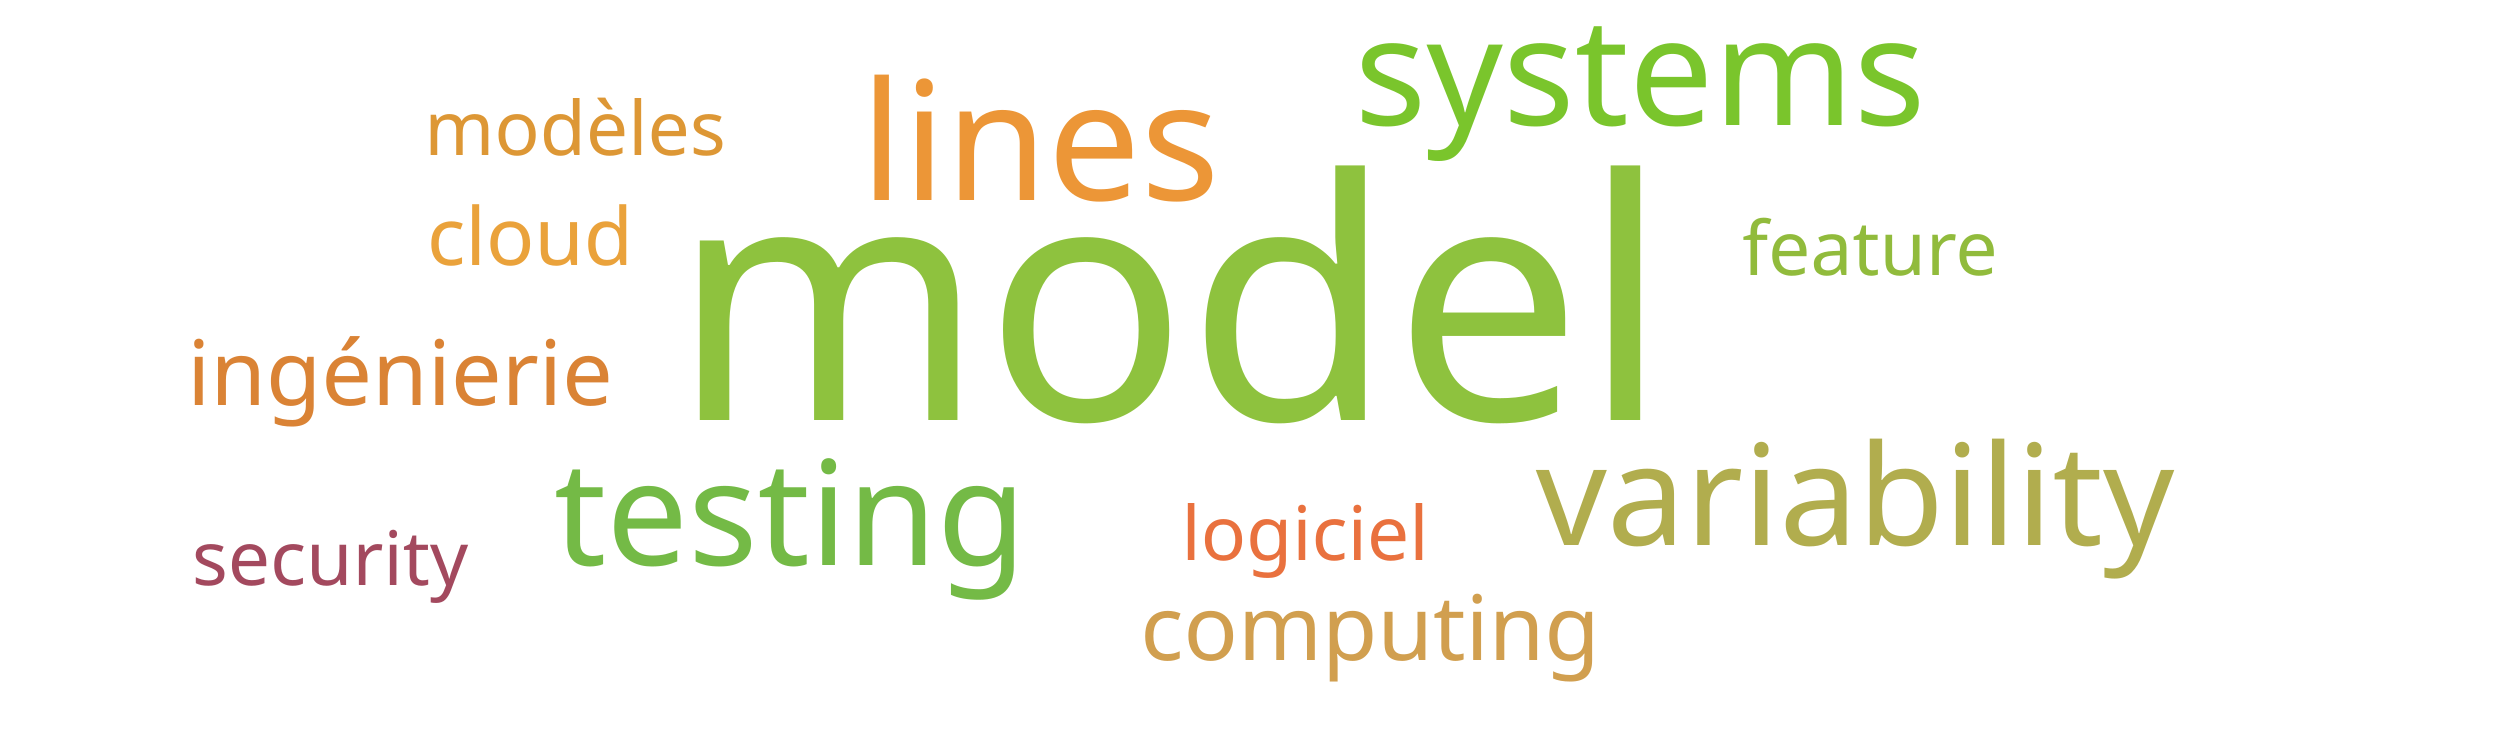
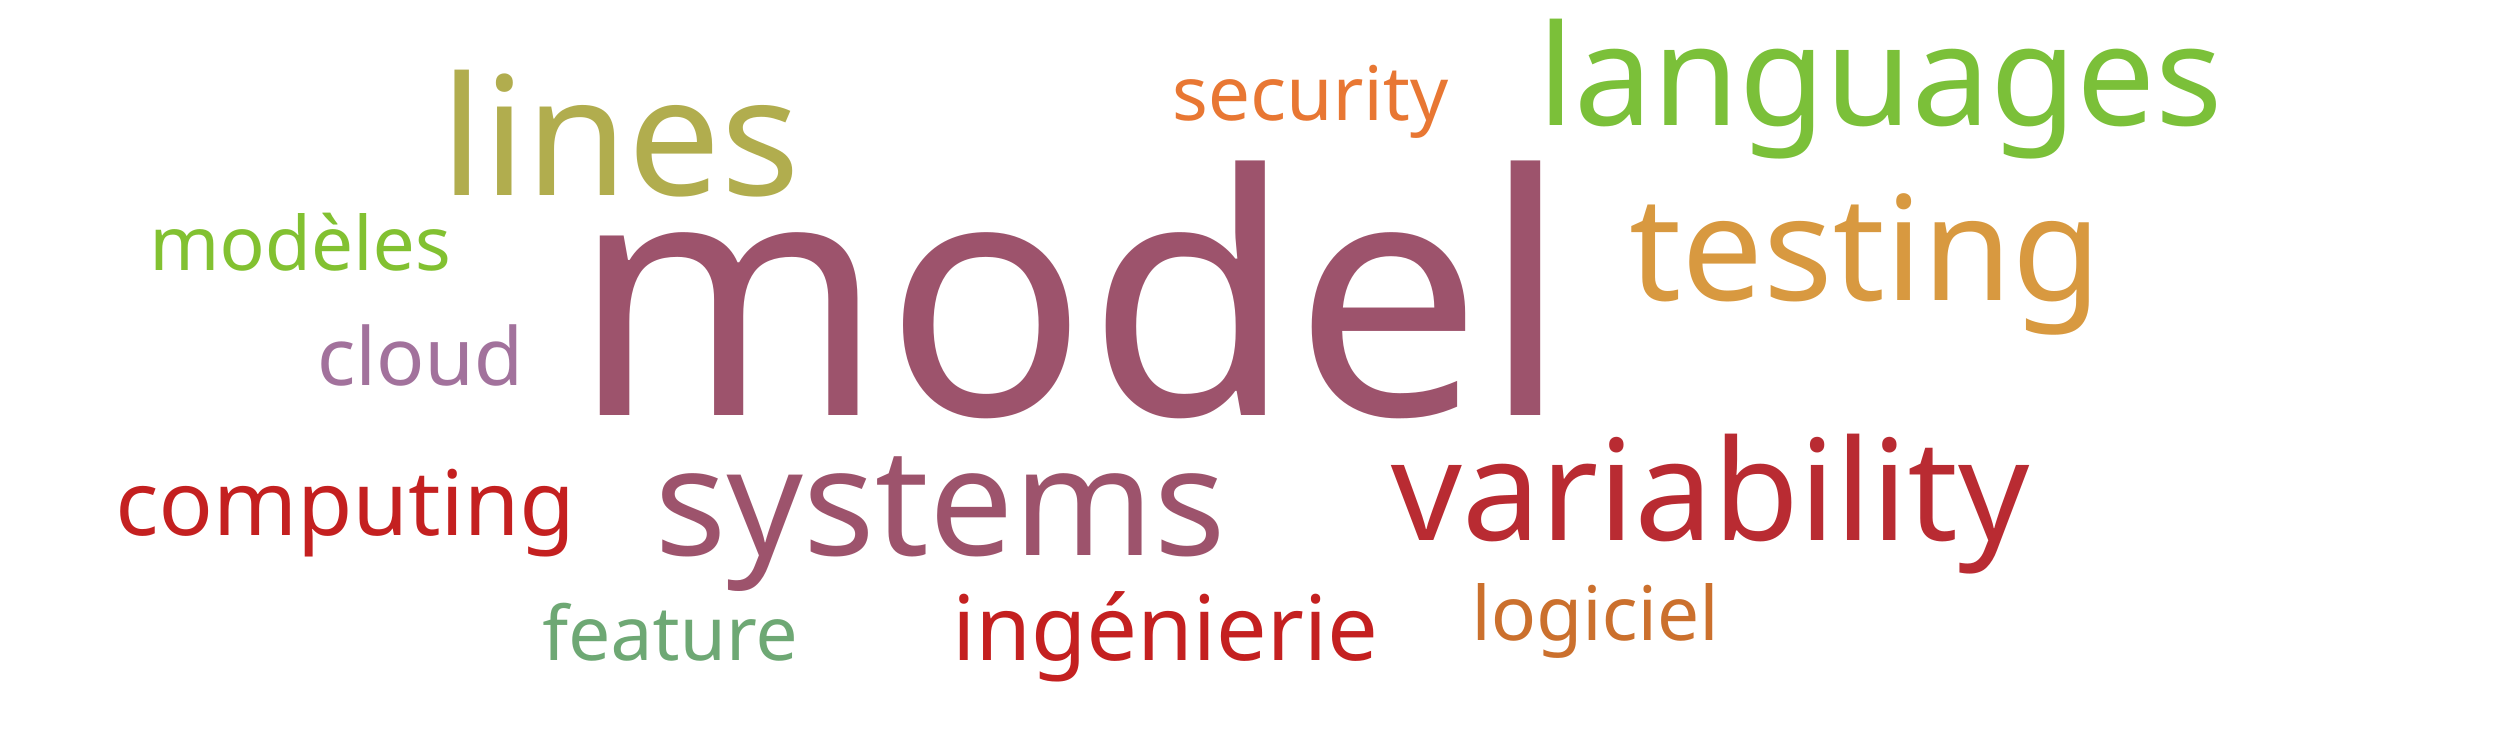
<svg xmlns="http://www.w3.org/2000/svg" width="500" height="150">
  <g transform="translate(250, 75)">
-     <text text-anchor="middle" style="font-family: Impact; font-size: 67px; fill: #8ec23e" transform="translate(-16,9)rotate(0)">model</text>
-     <text text-anchor="middle" style="font-family: Impact; font-size: 33px; fill: #ec9637" transform="translate(-42,-35)rotate(0)">lines</text>
-     <text text-anchor="middle" style="font-family: Impact; font-size: 30px; fill: #7ac52c" transform="translate(78,-50)rotate(0)">systems</text>
-     <text text-anchor="middle" style="font-family: Impact; font-size: 29px; fill: #74ba46" transform="translate(-92,38)rotate(0)">testing</text>
-     <text text-anchor="middle" style="font-family: Impact; font-size: 28px; fill: #b1ad4e" transform="translate(121,34)rotate(0)">variability</text>
-     <text text-anchor="middle" style="font-family: Impact; font-size: 18px; fill: #d19f4f" transform="translate(24,57)rotate(0)">computing</text>
-     <text text-anchor="middle" style="font-family: Impact; font-size: 18px; fill: #da8335" transform="translate(-170,6)rotate(0)">ingénierie</text>
-     <text text-anchor="middle" style="font-family: Impact; font-size: 16px; fill: #eaa23b" transform="translate(-144,-22)rotate(0)">cloud</text>
-     <text text-anchor="middle" style="font-family: Impact; font-size: 15px; fill: #91bb3c" transform="translate(124,-20)rotate(0)">feature</text>
-     <text text-anchor="middle" style="font-family: Impact; font-size: 15px; fill: #a3495e" transform="translate(-184,42)rotate(0)">security</text>
-     <text text-anchor="middle" style="font-family: Impact; font-size: 15px; fill: #dd9735" transform="translate(-135,-44)rotate(0)">modèles</text>
-     <text text-anchor="middle" style="font-family: Impact; font-size: 15px; fill: #e9713e" transform="translate(11,37)rotate(0)">logiciel</text>
+     <text text-anchor="middle" style="font-family: Impact; font-size: 67px; fill: #9d536c" transform="translate(-36,8)rotate(0)">model</text>
+     <text text-anchor="middle" style="font-family: Impact; font-size: 33px; fill: #b1ad4e" transform="translate(-126,-36)rotate(0)">lines</text>
+     <text text-anchor="middle" style="font-family: Impact; font-size: 30px; fill: #9d536c" transform="translate(-62,36)rotate(0)">systems</text>
+     <text text-anchor="middle" style="font-family: Impact; font-size: 29px; fill: #d89940" transform="translate(123,-15)rotate(0)">testing</text>
+     <text text-anchor="middle" style="font-family: Impact; font-size: 28px; fill: #b92b32" transform="translate(92,33)rotate(0)">variability</text>
+     <text text-anchor="middle" style="font-family: Impact; font-size: 28px; fill: #7bc039" transform="translate(126,-50)rotate(0)">languages</text>
+     <text text-anchor="middle" style="font-family: Impact; font-size: 18px; fill: #c42020" transform="translate(-181,32)rotate(0)">computing</text>
+     <text text-anchor="middle" style="font-family: Impact; font-size: 18px; fill: #c42020" transform="translate(-17,57)rotate(0)">ingénierie</text>
+     <text text-anchor="middle" style="font-family: Impact; font-size: 16px; fill: #a2729c" transform="translate(-166,2)rotate(0)">cloud</text>
+     <text text-anchor="middle" style="font-family: Impact; font-size: 15px; fill: #6ea874" transform="translate(-116,57)rotate(0)">feature</text>
+     <text text-anchor="middle" style="font-family: Impact; font-size: 15px; fill: #e87733" transform="translate(12,-51)rotate(0)">security</text>
+     <text text-anchor="middle" style="font-family: Impact; font-size: 15px; fill: #82c131" transform="translate(-190,-21)rotate(0)">modèles</text>
+     <text text-anchor="middle" style="font-family: Impact; font-size: 15px; fill: #cb702d" transform="translate(69,53)rotate(0)">logiciel</text>
  </g>
</svg>
